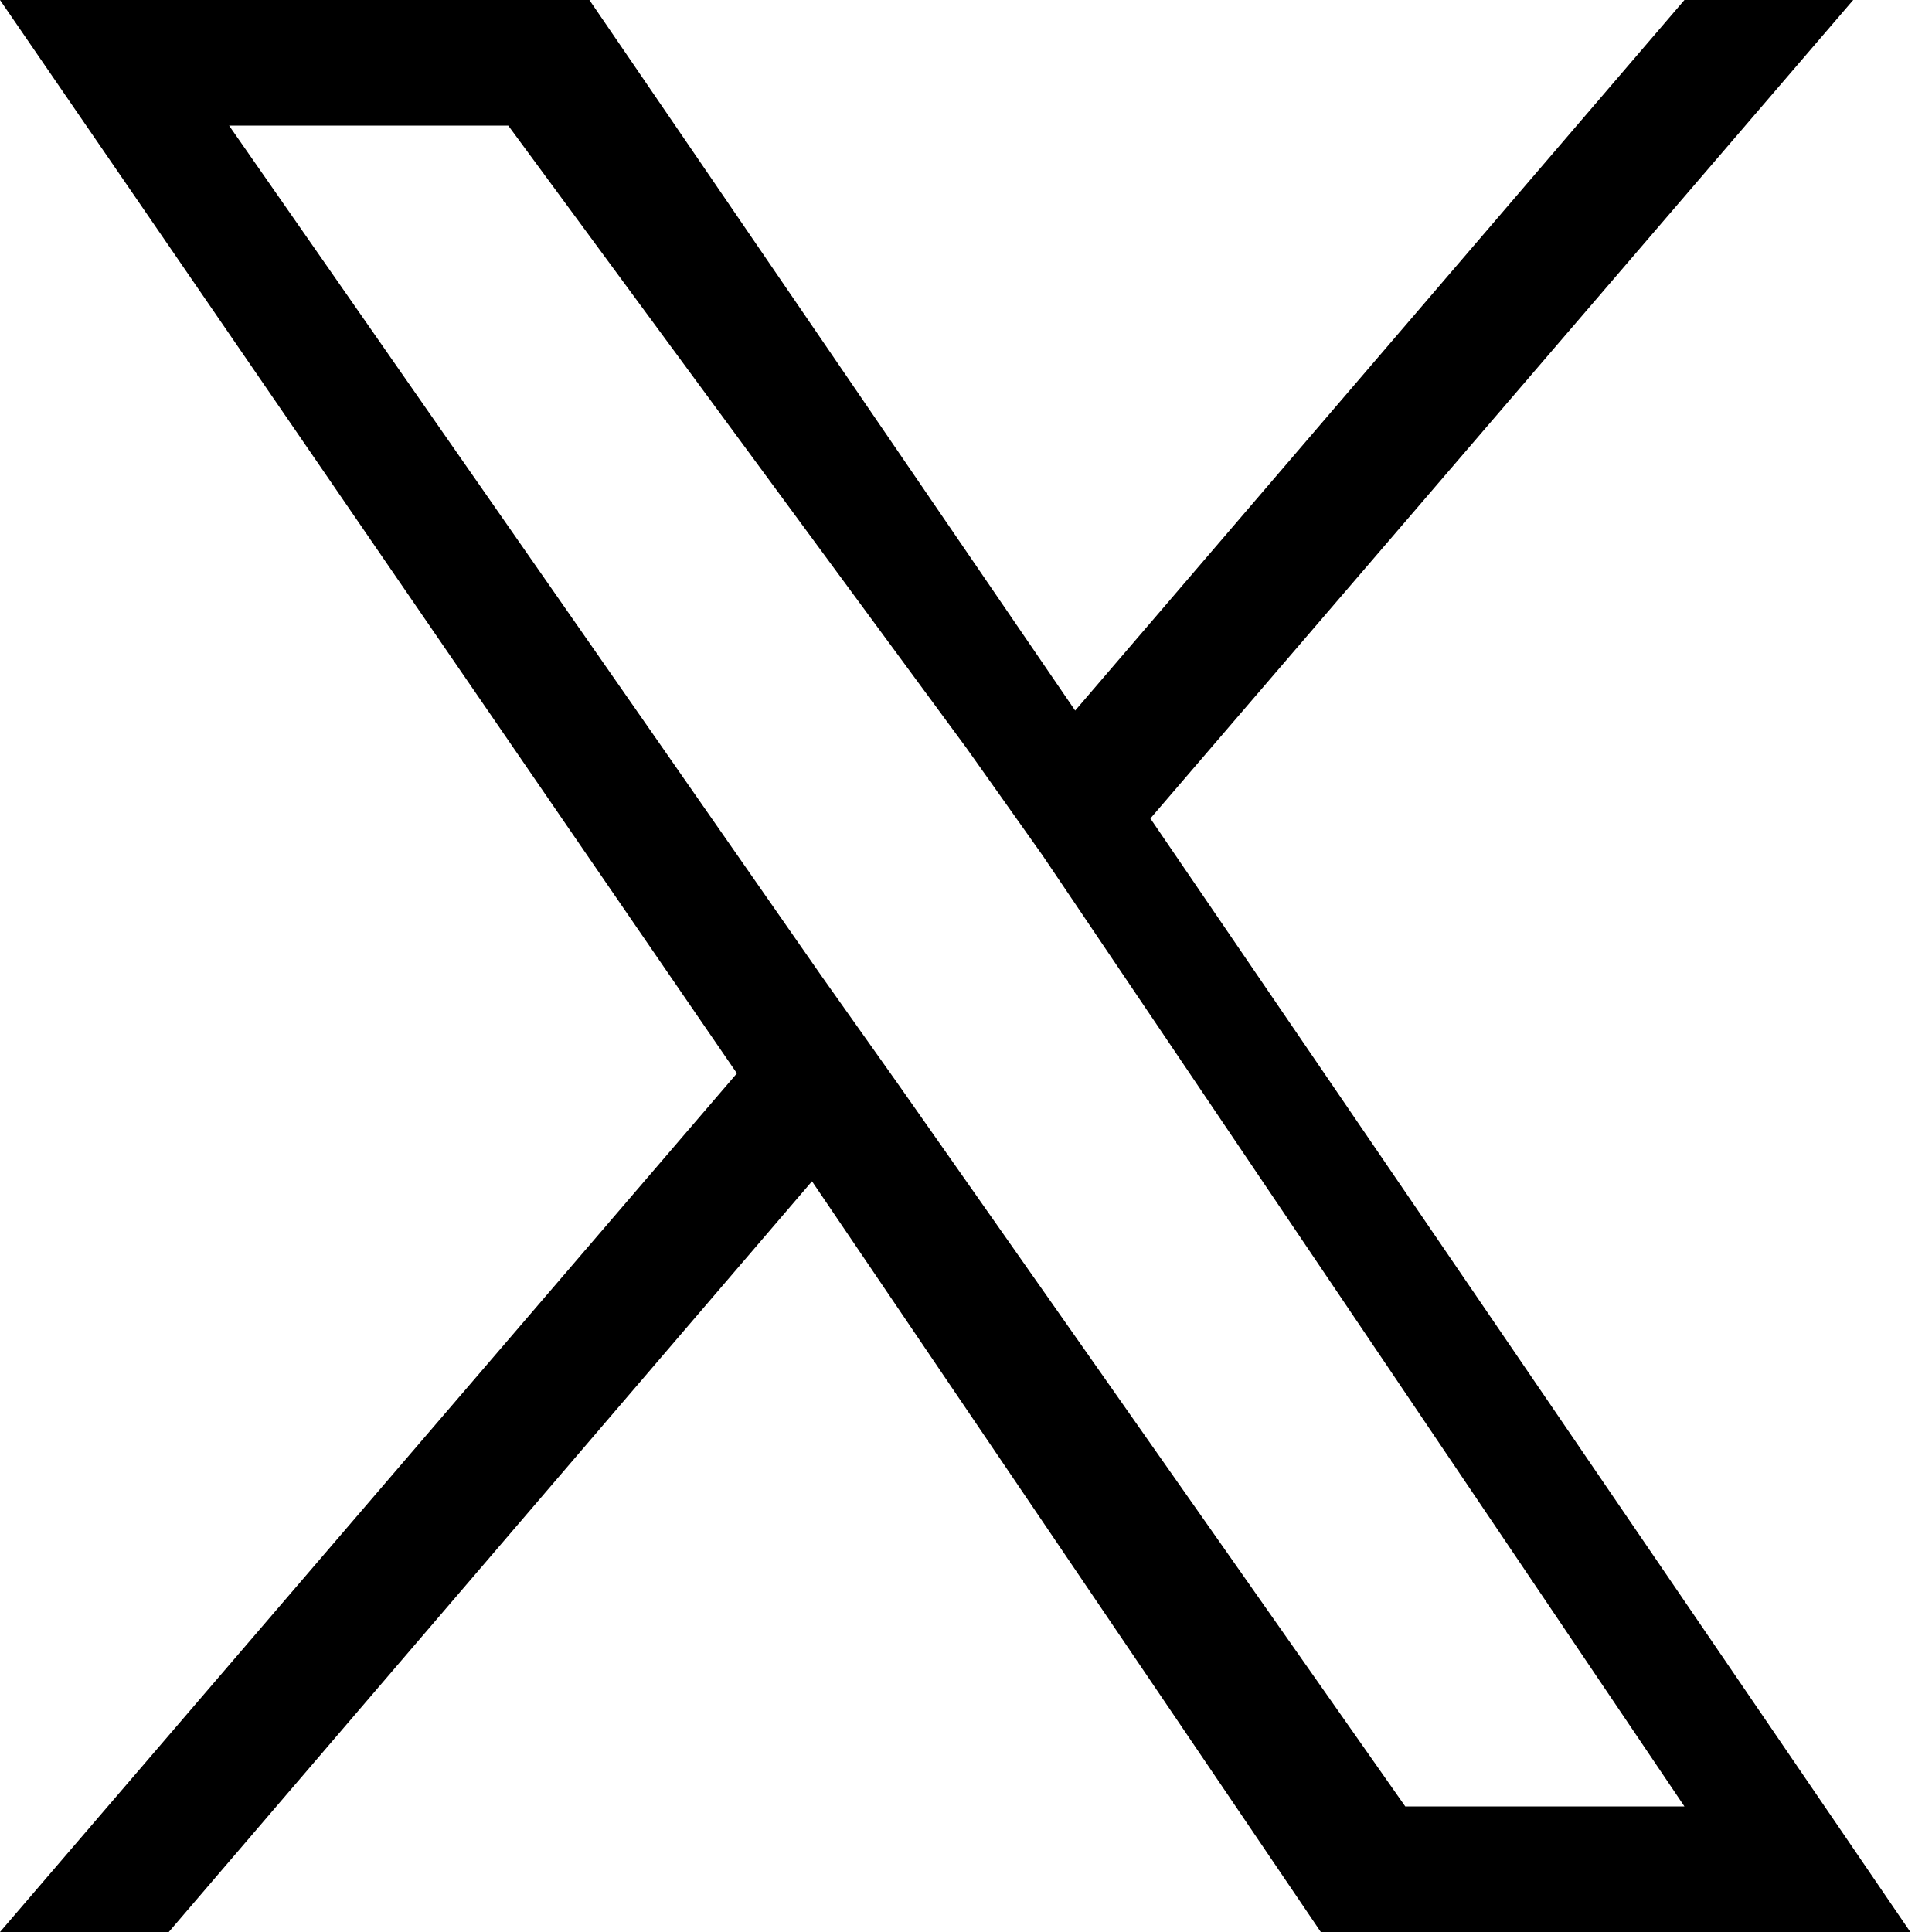
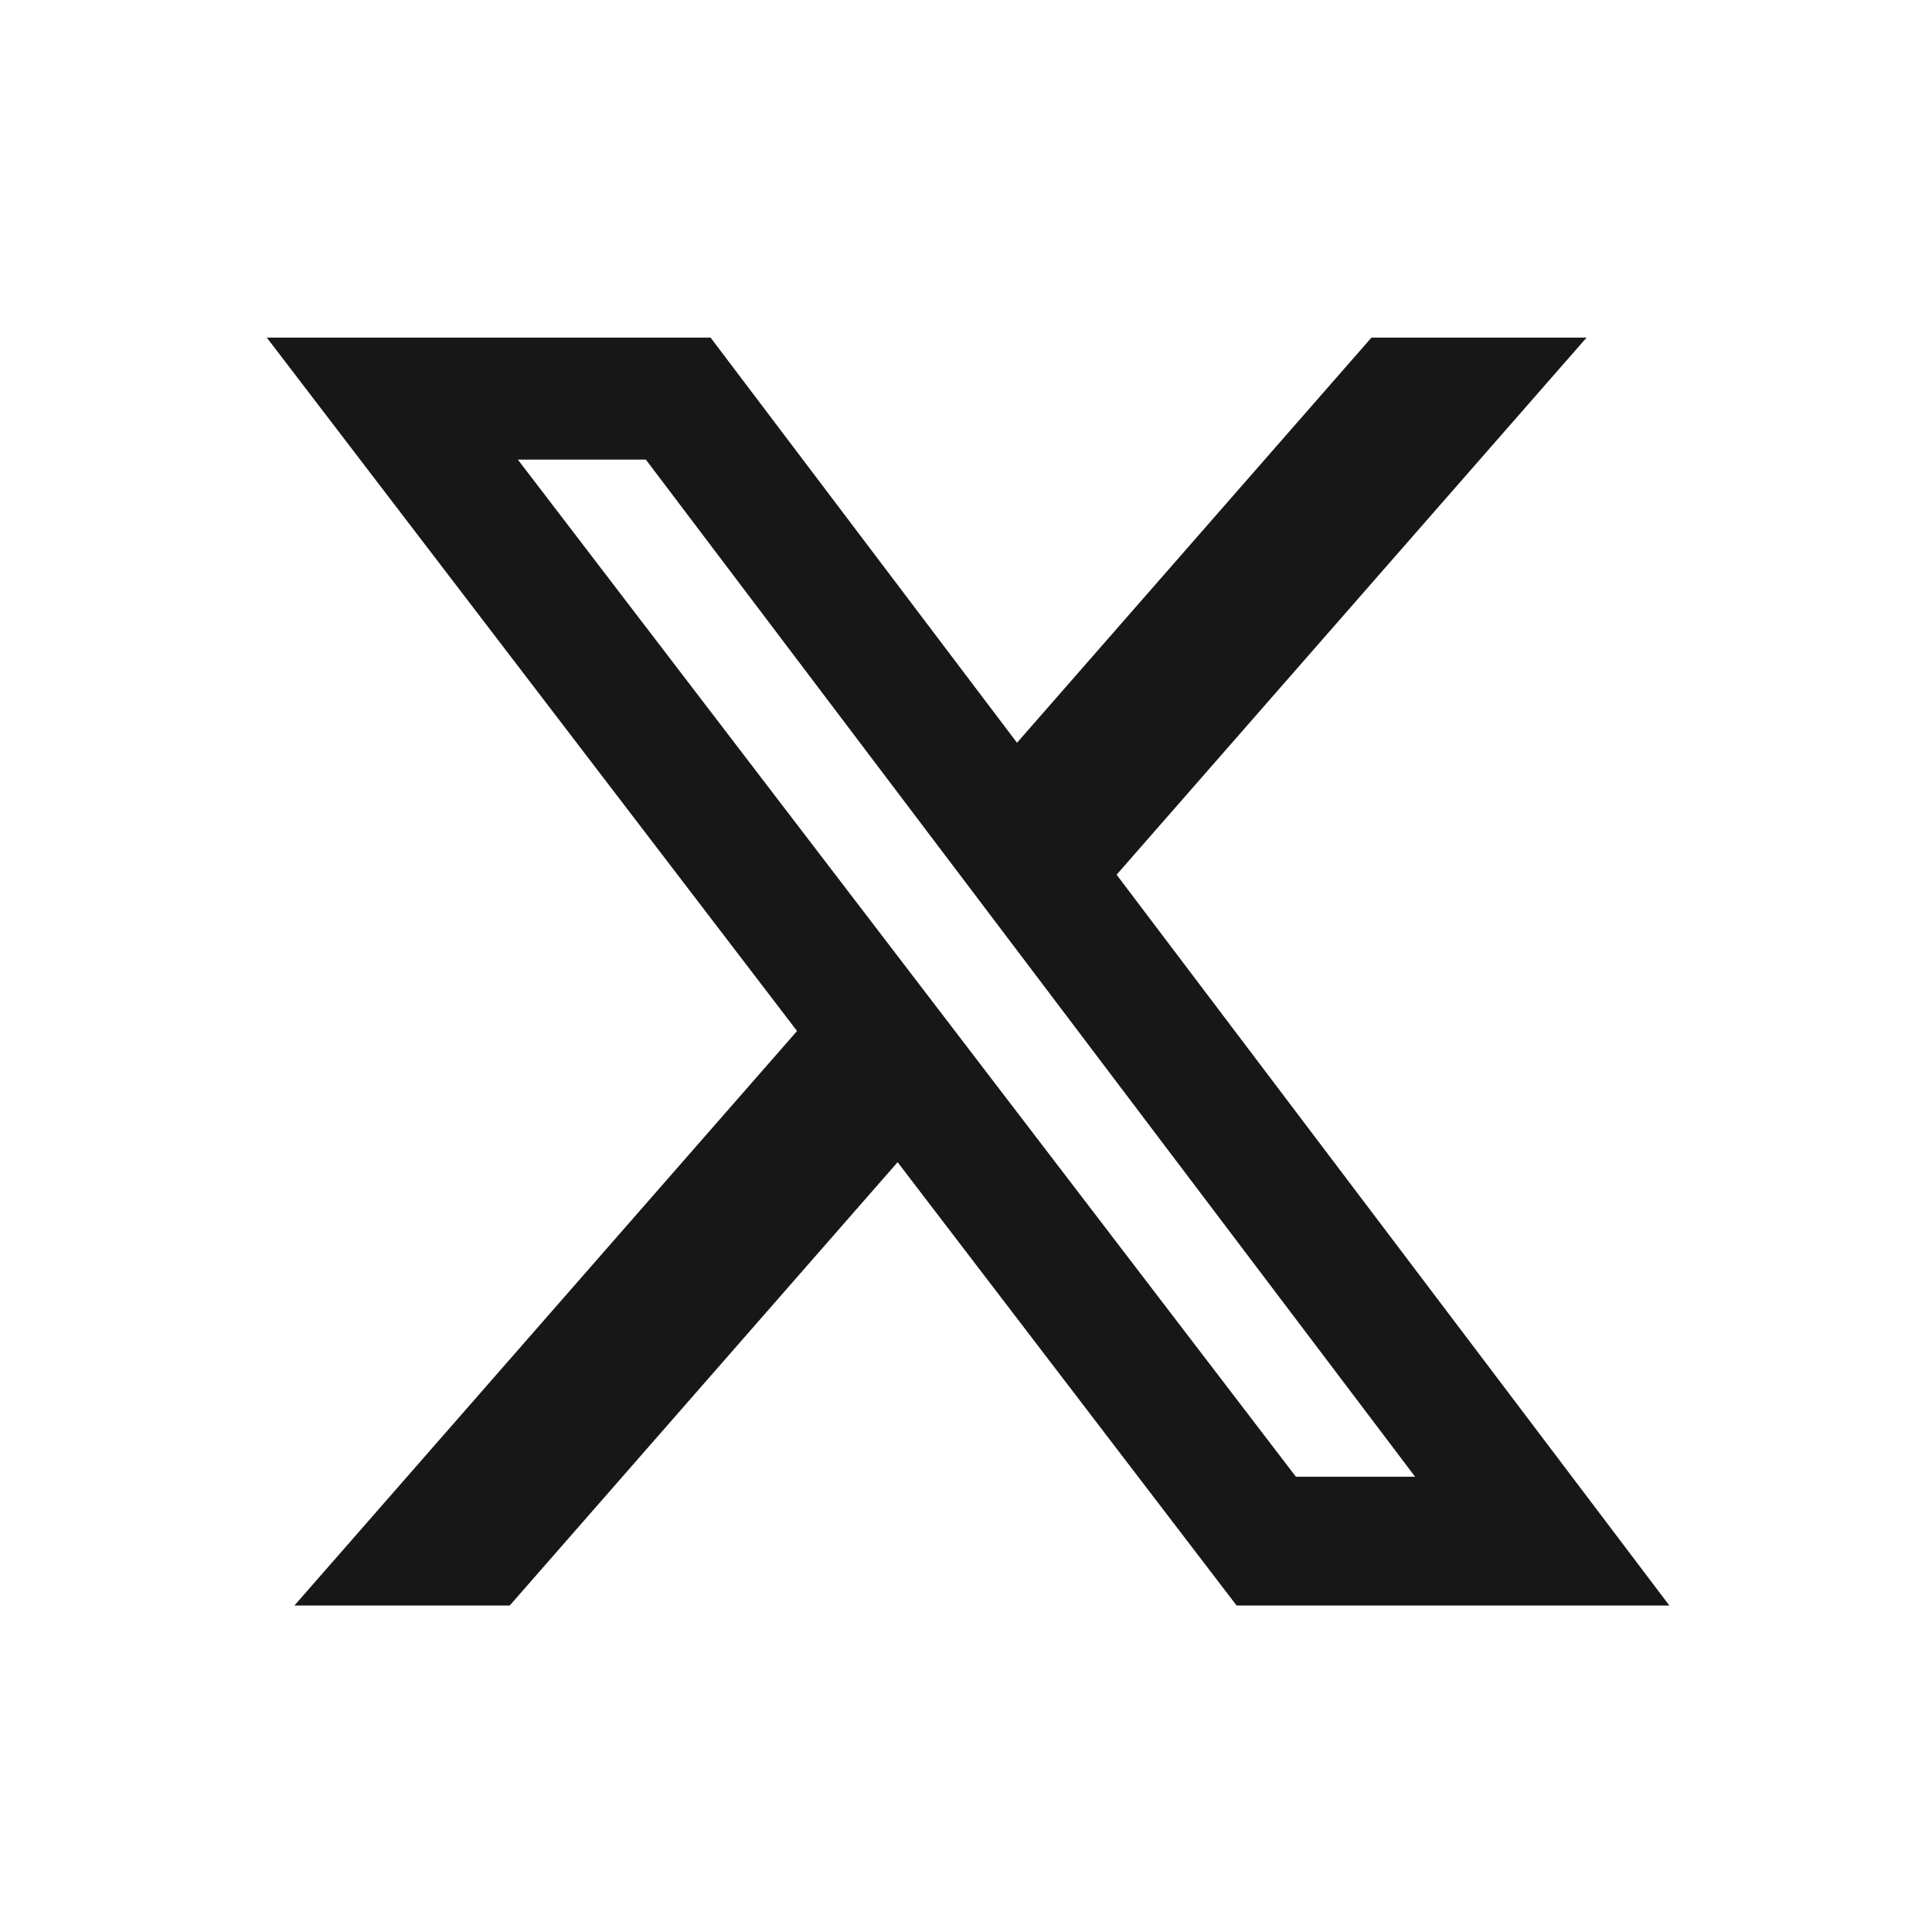
- <svg xmlns="http://www.w3.org/2000/svg" width="14" height="14" viewBox="0 0 14 14" fill="none">
-   <path d="M8.336 5.931L13.429 0H12.206L7.791 5.149L4.271 0H0L5.34 7.778L0 14H1.223L5.884 8.56L9.571 14H13.843L8.336 5.931ZM6.506 7.853L5.956 7.077L1.66 0.91H3.683L7.003 5.42L7.553 6.196L12.206 13.09H10.183L6.506 7.853Z" fill="currentColor" />
+ <svg xmlns="http://www.w3.org/2000/svg" width="20" height="20" viewBox="0 0 20 20" fill="none">
+   <path d="M14.197 3.495H16.424L11.559 9.055L17.281 16.62H12.801L9.292 12.031L5.277 16.62H3.048L8.251 10.673L2.762 3.495H7.356L10.528 7.689L14.197 3.495H14.197ZM13.415 15.287H14.649L6.686 4.758H5.361L13.415 15.287Z" fill="#171717" />
</svg>
